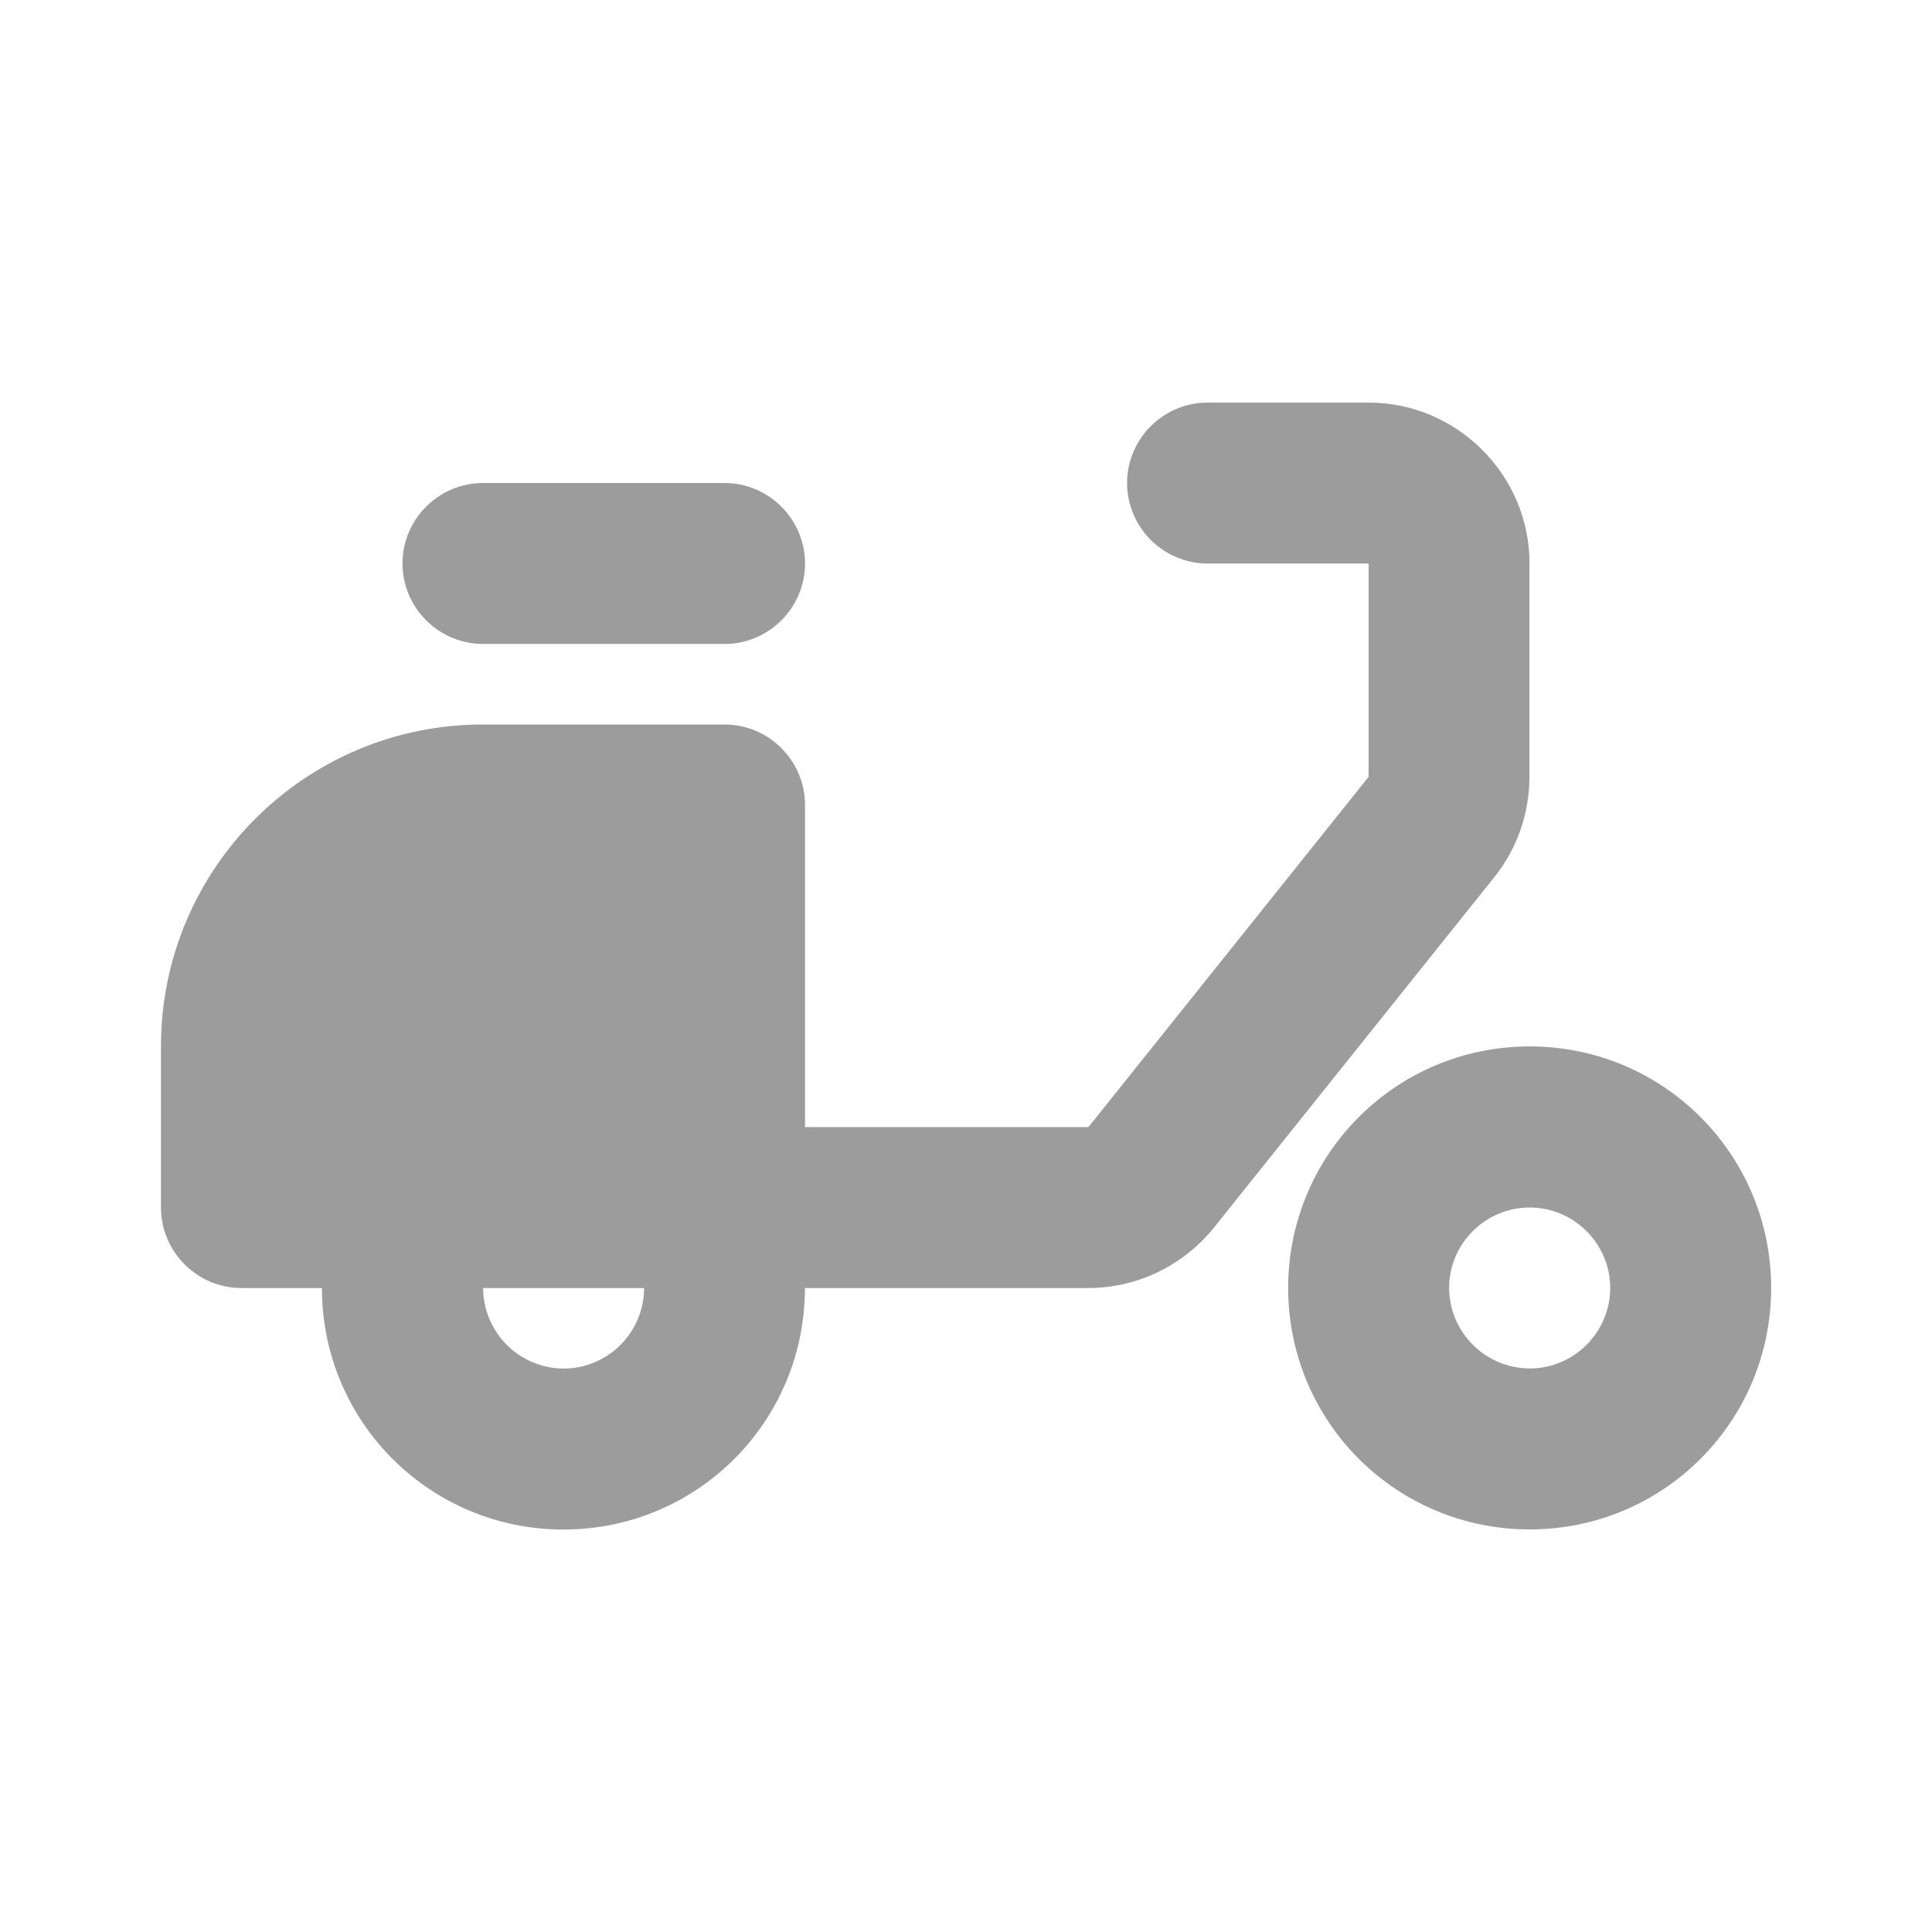
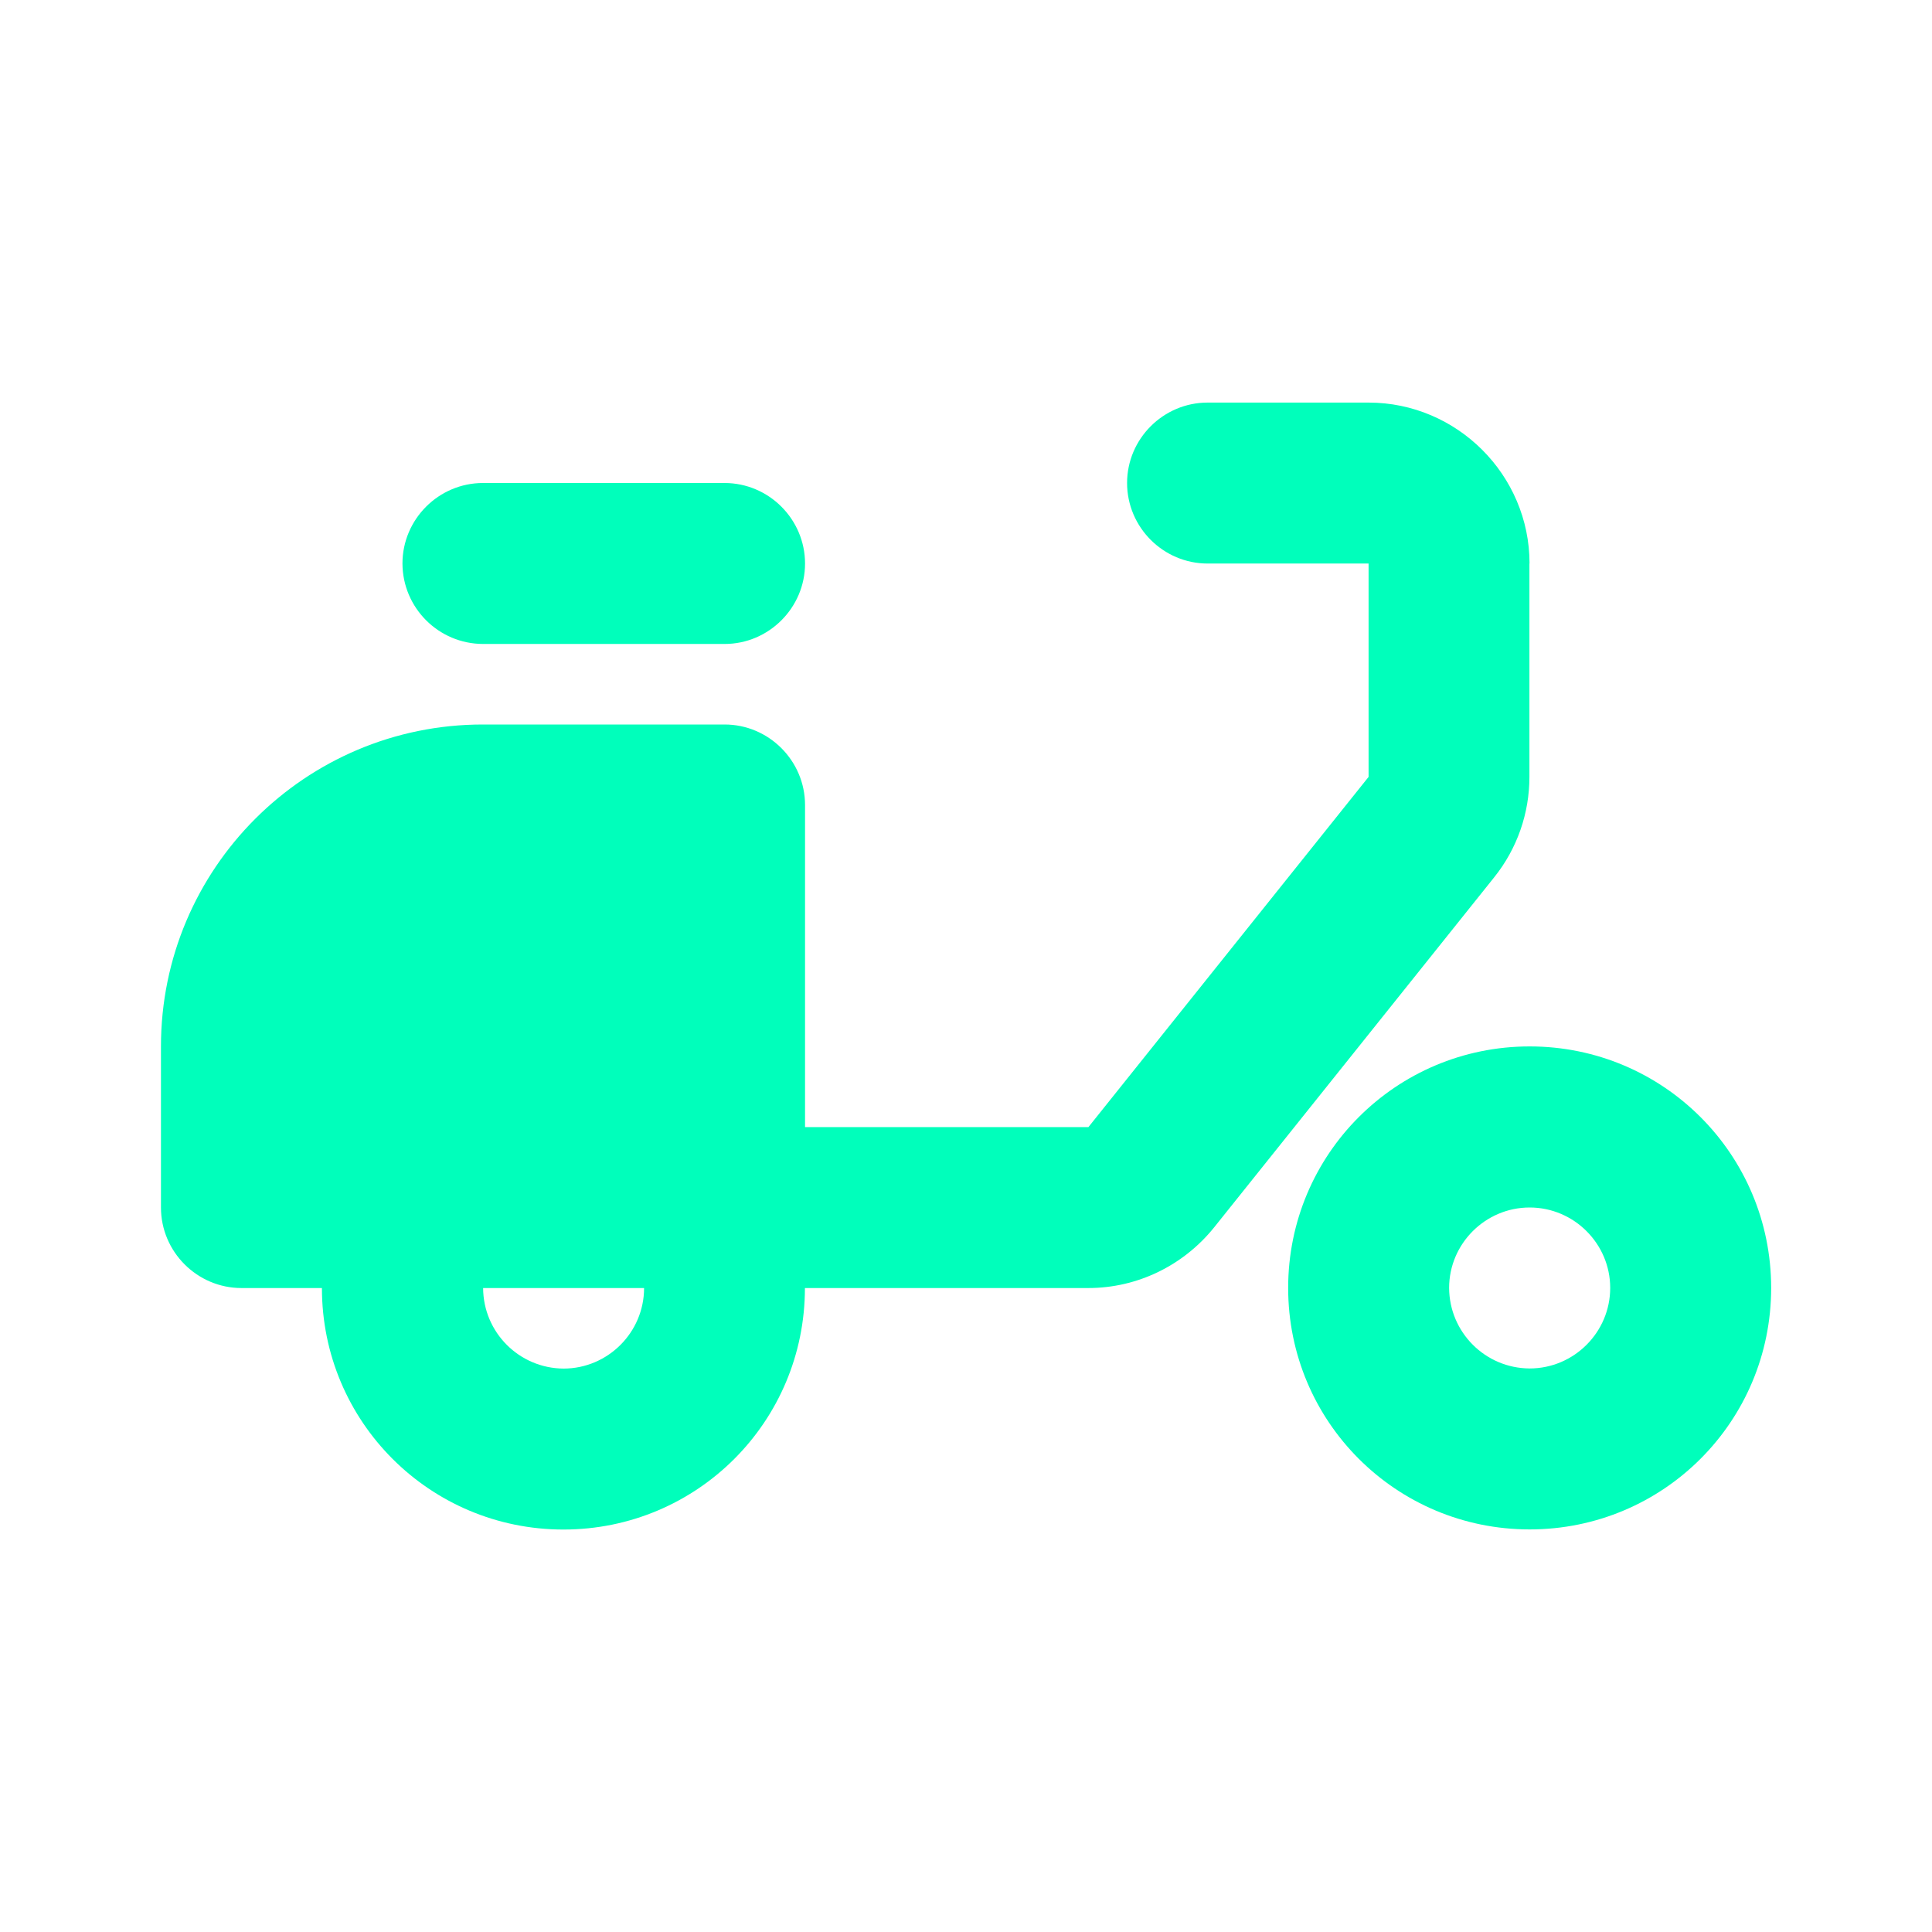
<svg xmlns="http://www.w3.org/2000/svg" width="16" height="16" fill="none">
-   <path d="M12.667 4.667c0-.733-.6-1.333-1.333-1.333h-1.333c-.367 0-.667.3-.667.666 0 .367.3.667.667.667h1.333v1.767l-2.32 2.9H6.667V6.667c0-.367-.3-.667-.666-.667H4a2.666 2.666 0 0 0-2.667 2.667V10c0 .367.3.667.667.667h.666c0 1.107.894 2 2 2 1.107 0 2-.893 2-2h2.347c.407 0 .787-.187 1.04-.5l2.32-2.9c.193-.24.293-.534.293-.833V4.667h.001Zm-8 6.667a.67.67 0 0 1-.666-.667h1.333c0 .367-.3.667-.667.667Z" fill="#9C9C9C" />
-   <path d="M4 4h2c.367 0 .667.3.667.667 0 .366-.3.666-.666.666H4a.669.669 0 0 1-.667-.666C3.333 4.3 3.633 4 4 4Zm8.668 4.666c-1.107 0-2 .894-2 2 0 1.107.893 2 2 2s2-.893 2-2c0-1.106-.893-2-2-2Zm0 2.667a.67.67 0 0 1-.667-.667c0-.366.3-.666.667-.666.367 0 .667.3.667.666 0 .367-.3.667-.667.667Z" fill="#9C9C9C" />
+   <path d="M12.667 4.667c0-.733-.6-1.333-1.333-1.333h-1.333c-.367 0-.667.3-.667.666 0 .367.3.667.667.667h1.333v1.767l-2.32 2.9H6.667V6.667c0-.367-.3-.667-.666-.667H4a2.666 2.666 0 0 0-2.667 2.667V10c0 .367.3.667.667.667h.666c0 1.107.894 2 2 2 1.107 0 2-.893 2-2h2.347c.407 0 .787-.187 1.04-.5l2.32-2.9c.193-.24.293-.534.293-.833V4.667h.001Zm-8 6.667a.67.67 0 0 1-.666-.667h1.333c0 .367-.3.667-.667.667Z" fill="#00ffbb" />
+   <path d="M4 4h2c.367 0 .667.3.667.667 0 .366-.3.666-.666.666H4a.669.669 0 0 1-.667-.666C3.333 4.3 3.633 4 4 4Zm8.668 4.666c-1.107 0-2 .894-2 2 0 1.107.893 2 2 2s2-.893 2-2c0-1.106-.893-2-2-2Zm0 2.667a.67.67 0 0 1-.667-.667c0-.366.3-.666.667-.666.367 0 .667.3.667.666 0 .367-.3.667-.667.667Z" fill="#00ffbb" />
</svg>
